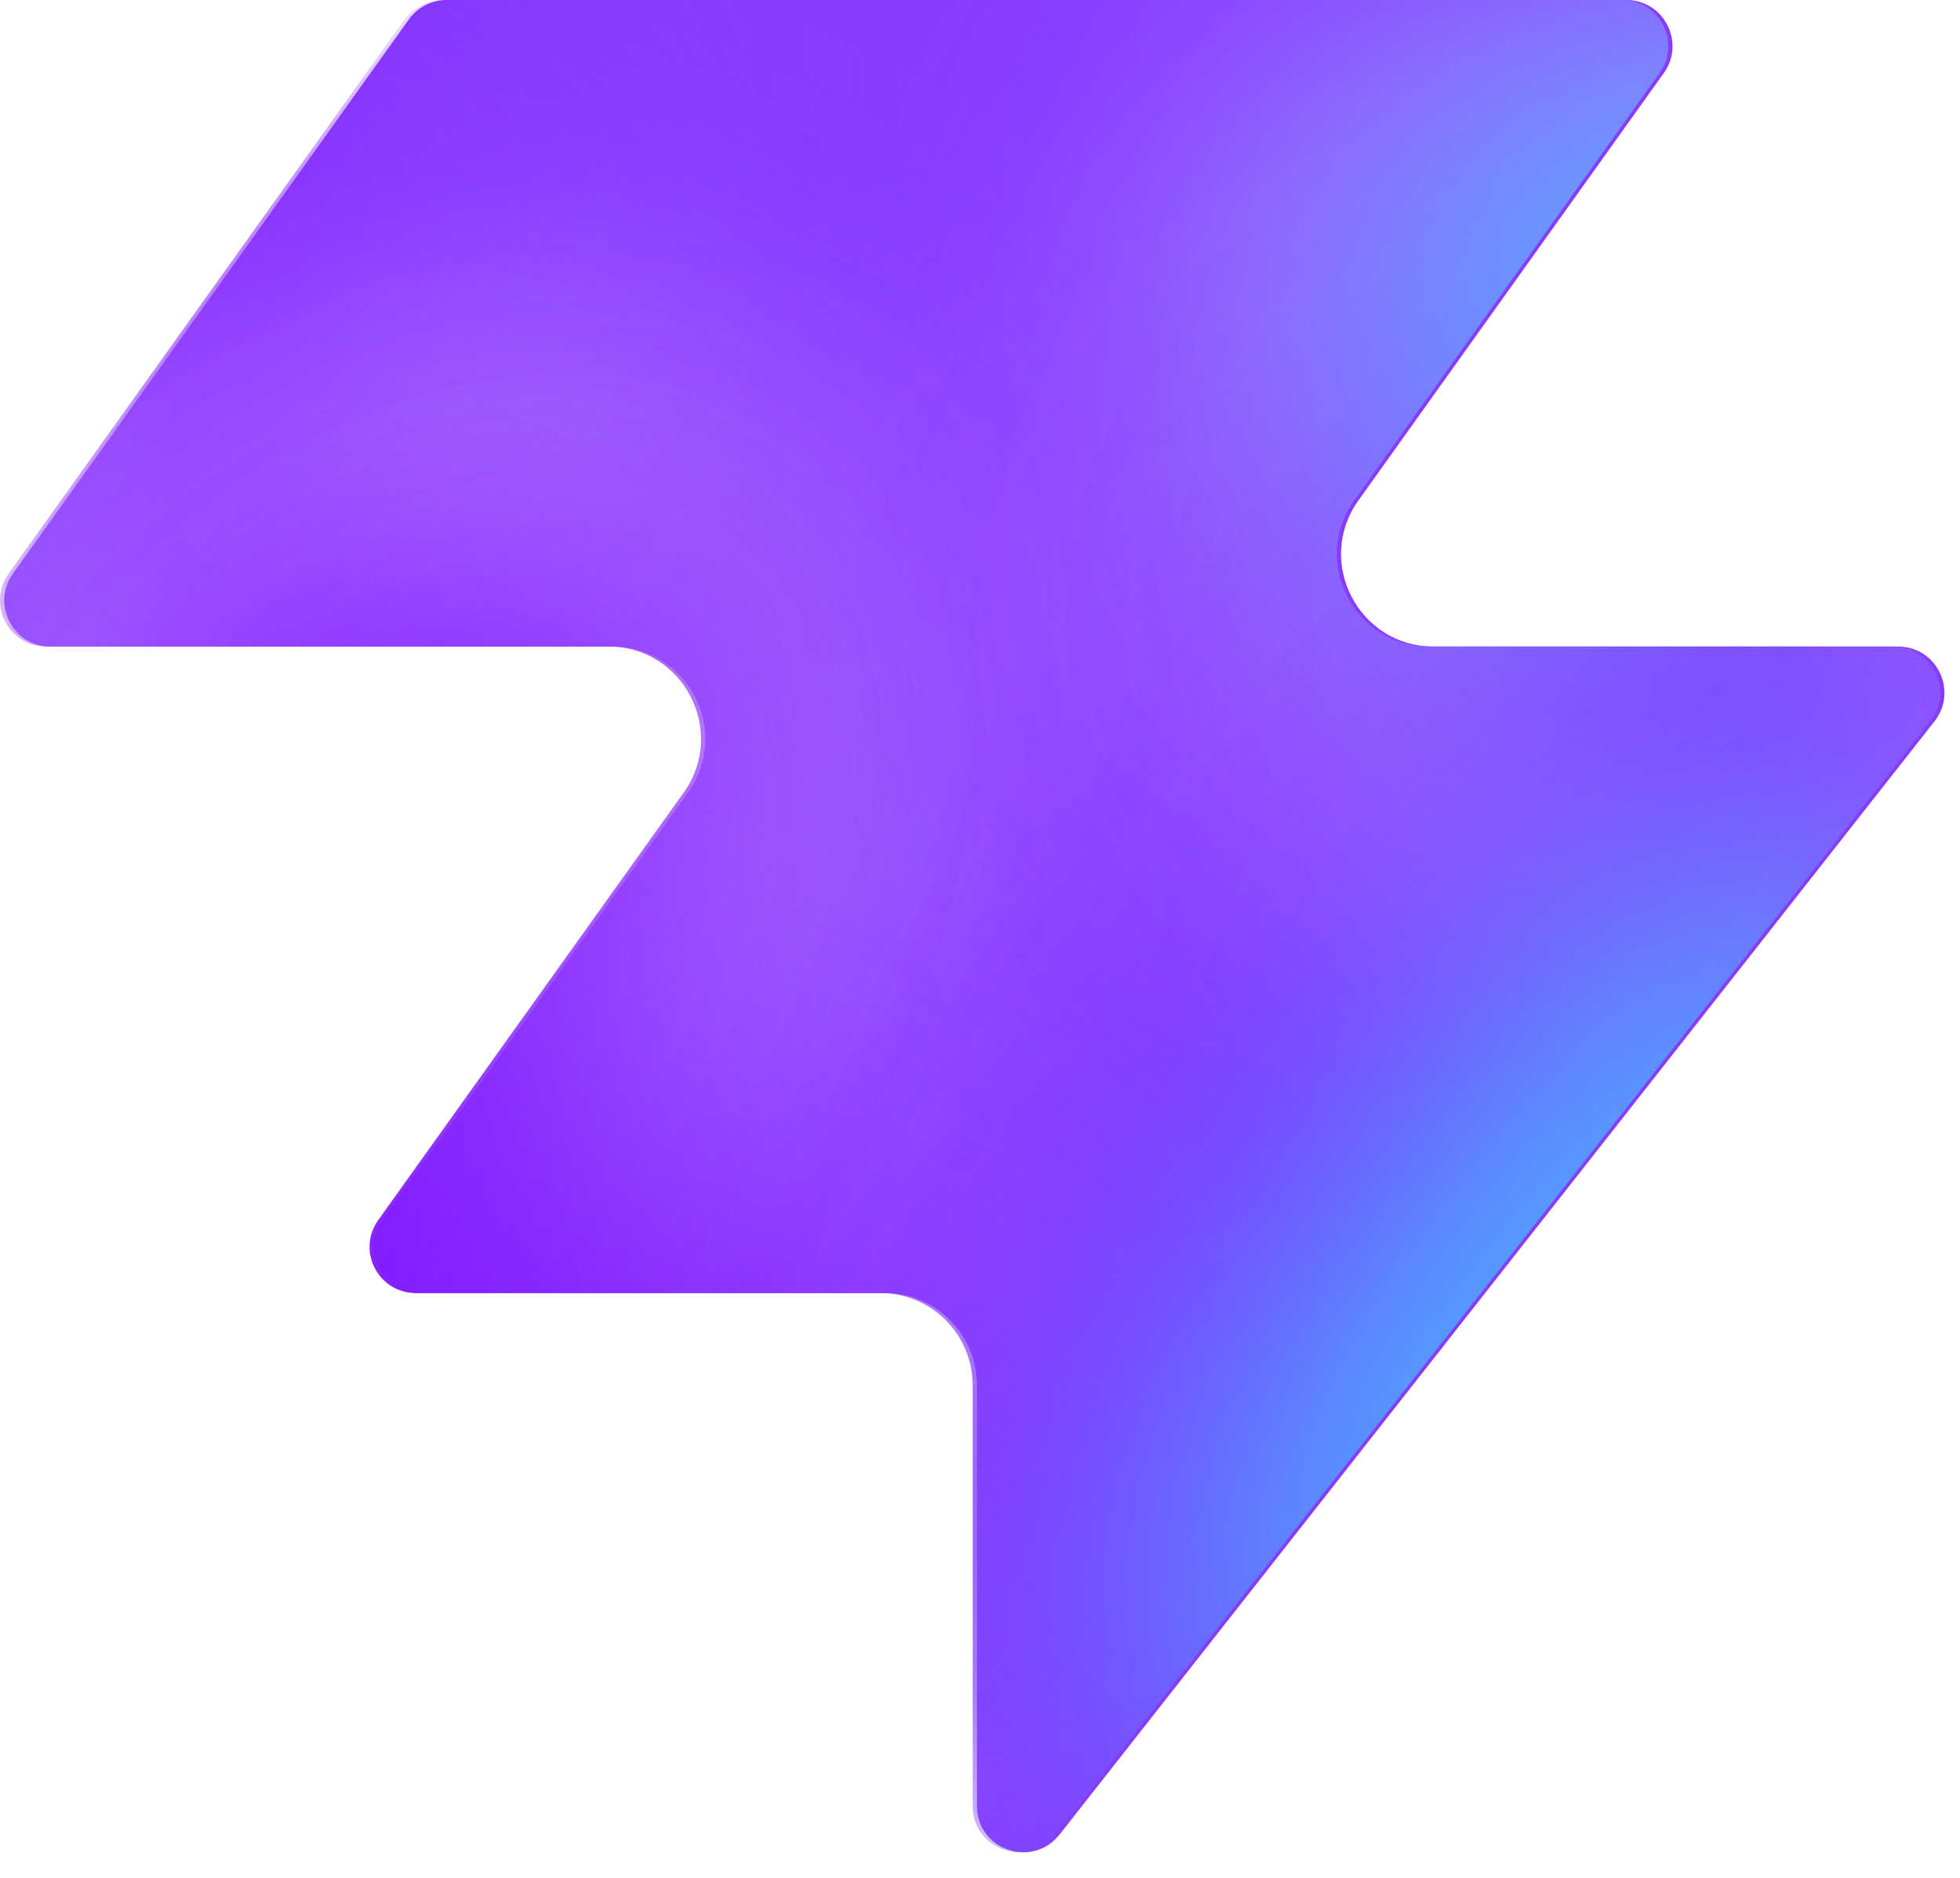
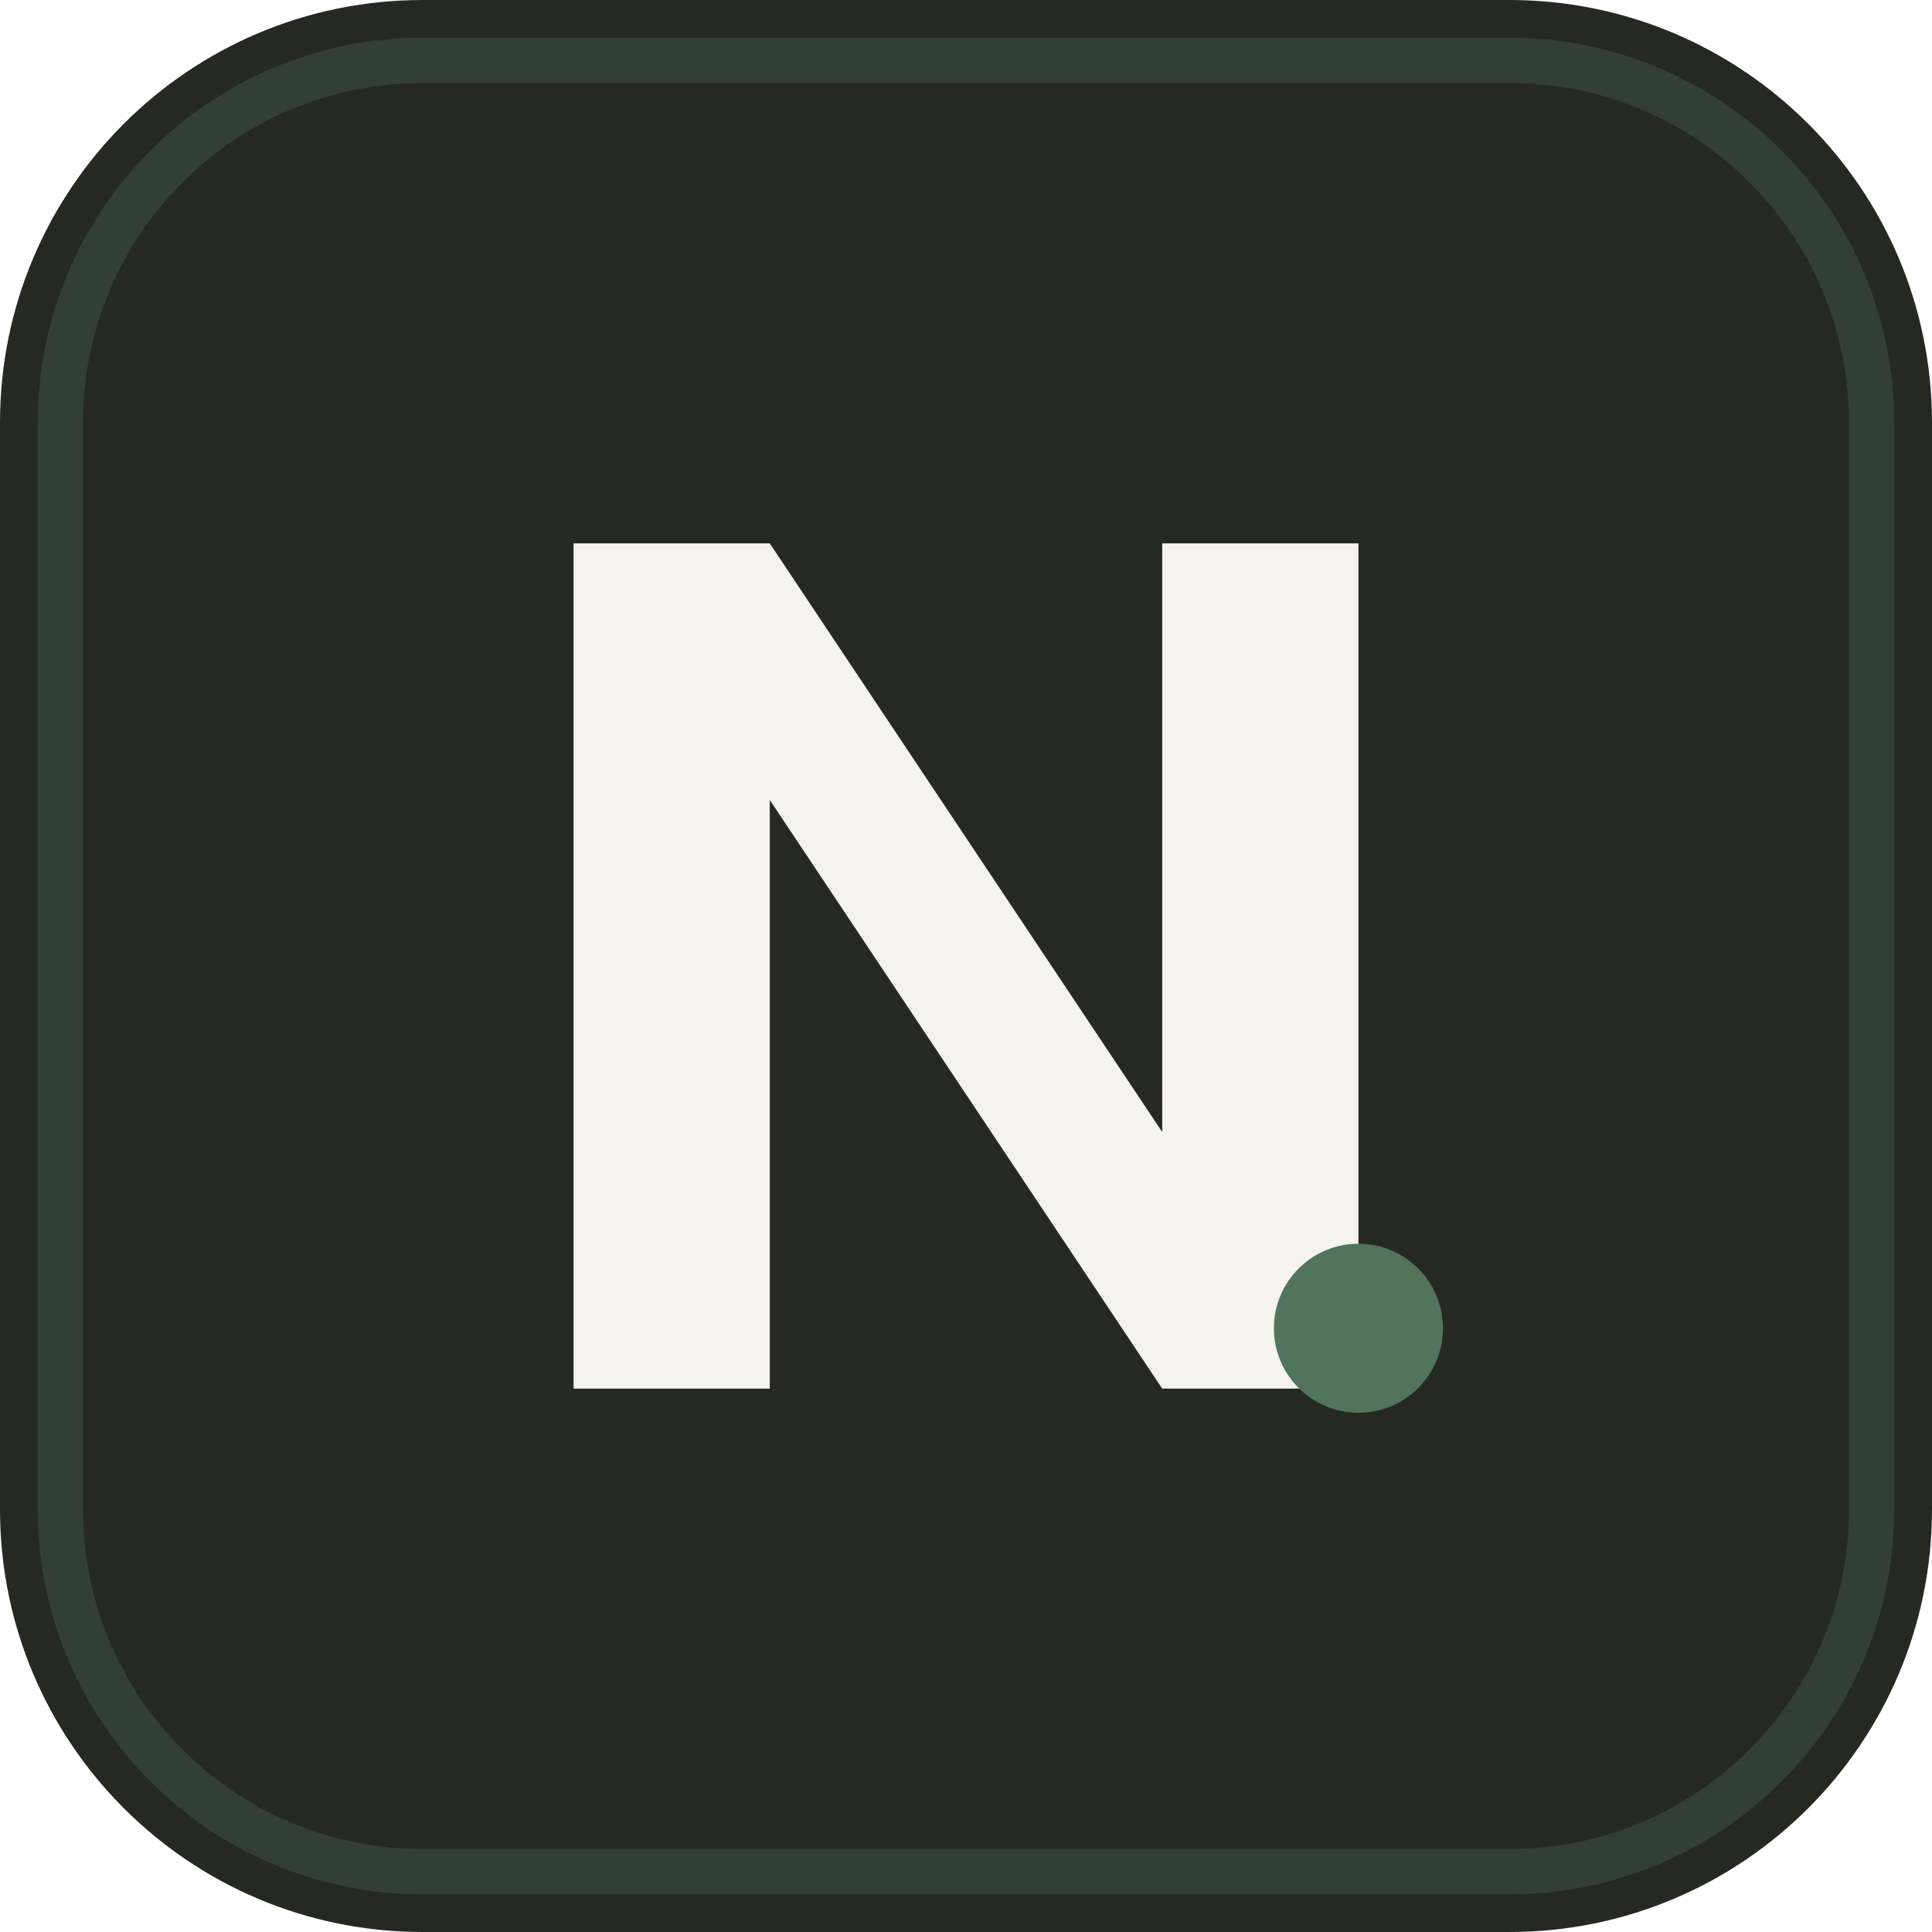
- <svg xmlns="http://www.w3.org/2000/svg" width="48" height="46" fill="none" viewBox="0 0 48 46">
-   <path fill="#863bff" d="M25.946 44.938c-.664.845-2.021.375-2.021-.698V33.937a2.26 2.26 0 0 0-2.262-2.262H10.287c-.92 0-1.456-1.04-.92-1.788l7.48-10.471c1.07-1.497 0-3.578-1.842-3.578H1.237c-.92 0-1.456-1.04-.92-1.788L10.013.474c.214-.297.556-.474.92-.474h28.894c.92 0 1.456 1.04.92 1.788l-7.48 10.471c-1.07 1.498 0 3.579 1.842 3.579h11.377c.943 0 1.473 1.088.89 1.83L25.947 44.94z" style="fill:#863bff;fill:color(display-p3 .525 .23 1);fill-opacity:1" />
-   <mask id="a" width="48" height="46" x="0" y="0" maskUnits="userSpaceOnUse" style="mask-type:alpha">
-     <path fill="#000" d="M25.842 44.938c-.664.844-2.021.375-2.021-.698V33.937a2.26 2.26 0 0 0-2.262-2.262H10.183c-.92 0-1.456-1.04-.92-1.788l7.48-10.471c1.07-1.498 0-3.579-1.842-3.579H1.133c-.92 0-1.456-1.04-.92-1.787L9.91.473c.214-.297.556-.474.92-.474h28.894c.92 0 1.456 1.04.92 1.788l-7.48 10.471c-1.07 1.498 0 3.578 1.842 3.578h11.377c.943 0 1.473 1.088.89 1.832L25.843 44.94z" style="fill:#000;fill-opacity:1" />
-   </mask>
-   <g mask="url(#a)">
-     <g filter="url(#b)">
-       <ellipse cx="5.508" cy="14.704" fill="#ede6ff" rx="5.508" ry="14.704" style="fill:#ede6ff;fill:color(display-p3 .927 .903 1);fill-opacity:1" transform="matrix(.00324 1 1 -.00324 -4.47 31.516)" />
-     </g>
-     <g filter="url(#c)">
-       <ellipse cx="10.399" cy="29.851" fill="#ede6ff" rx="10.399" ry="29.851" style="fill:#ede6ff;fill:color(display-p3 .927 .903 1);fill-opacity:1" transform="matrix(.00324 1 1 -.00324 -39.328 7.883)" />
-     </g>
-     <g filter="url(#d)">
-       <ellipse cx="5.508" cy="30.487" fill="#7e14ff" rx="5.508" ry="30.487" style="fill:#7e14ff;fill:color(display-p3 .492 .077 1);fill-opacity:1" transform="rotate(89.814 -25.913 -14.639)scale(1 -1)" />
-     </g>
-     <g filter="url(#e)">
-       <ellipse cx="5.508" cy="30.599" fill="#7e14ff" rx="5.508" ry="30.599" style="fill:#7e14ff;fill:color(display-p3 .492 .077 1);fill-opacity:1" transform="rotate(89.814 -32.644 -3.334)scale(1 -1)" />
-     </g>
-     <g filter="url(#f)">
-       <ellipse cx="5.508" cy="30.599" fill="#7e14ff" rx="5.508" ry="30.599" style="fill:#7e14ff;fill:color(display-p3 .492 .077 1);fill-opacity:1" transform="matrix(.00324 1 1 -.00324 -34.34 30.47)" />
-     </g>
-     <g filter="url(#g)">
-       <ellipse cx="14.072" cy="22.078" fill="#ede6ff" rx="14.072" ry="22.078" style="fill:#ede6ff;fill:color(display-p3 .927 .903 1);fill-opacity:1" transform="rotate(93.35 24.506 48.493)scale(-1 1)" />
-     </g>
-     <g filter="url(#h)">
-       <ellipse cx="3.47" cy="21.501" fill="#7e14ff" rx="3.47" ry="21.501" style="fill:#7e14ff;fill:color(display-p3 .492 .077 1);fill-opacity:1" transform="rotate(89.009 28.708 47.59)scale(-1 1)" />
-     </g>
-     <g filter="url(#i)">
-       <ellipse cx="3.47" cy="21.501" fill="#7e14ff" rx="3.47" ry="21.501" style="fill:#7e14ff;fill:color(display-p3 .492 .077 1);fill-opacity:1" transform="rotate(89.009 28.708 47.59)scale(-1 1)" />
-     </g>
-     <g filter="url(#j)">
-       <ellipse cx=".387" cy="8.972" fill="#7e14ff" rx="4.407" ry="29.108" style="fill:#7e14ff;fill:color(display-p3 .492 .077 1);fill-opacity:1" transform="rotate(39.51 .387 8.972)" />
-     </g>
-     <g filter="url(#k)">
-       <ellipse cx="47.523" cy="-6.092" fill="#7e14ff" rx="4.407" ry="29.108" style="fill:#7e14ff;fill:color(display-p3 .492 .077 1);fill-opacity:1" transform="rotate(37.892 47.523 -6.092)" />
-     </g>
-     <g filter="url(#l)">
-       <ellipse cx="41.412" cy="6.333" fill="#47bfff" rx="5.971" ry="9.665" style="fill:#47bfff;fill:color(display-p3 .28 .748 1);fill-opacity:1" transform="rotate(37.892 41.412 6.333)" />
-     </g>
-     <g filter="url(#m)">
-       <ellipse cx="-1.879" cy="38.332" fill="#7e14ff" rx="4.407" ry="29.108" style="fill:#7e14ff;fill:color(display-p3 .492 .077 1);fill-opacity:1" transform="rotate(37.892 -1.88 38.332)" />
-     </g>
-     <g filter="url(#n)">
-       <ellipse cx="-1.879" cy="38.332" fill="#7e14ff" rx="4.407" ry="29.108" style="fill:#7e14ff;fill:color(display-p3 .492 .077 1);fill-opacity:1" transform="rotate(37.892 -1.88 38.332)" />
-     </g>
-     <g filter="url(#o)">
-       <ellipse cx="35.651" cy="29.907" fill="#7e14ff" rx="4.407" ry="29.108" style="fill:#7e14ff;fill:color(display-p3 .492 .077 1);fill-opacity:1" transform="rotate(37.892 35.651 29.907)" />
-     </g>
-     <g filter="url(#p)">
-       <ellipse cx="38.418" cy="32.4" fill="#47bfff" rx="5.971" ry="15.297" style="fill:#47bfff;fill:color(display-p3 .28 .748 1);fill-opacity:1" transform="rotate(37.892 38.418 32.4)" />
-     </g>
-   </g>
-   <defs>
-     <filter id="b" width="60.045" height="41.654" x="-19.77" y="16.149" color-interpolation-filters="sRGB" filterUnits="userSpaceOnUse">
-       <feFlood flood-opacity="0" result="BackgroundImageFix" />
-       <feBlend in="SourceGraphic" in2="BackgroundImageFix" result="shape" />
-       <feGaussianBlur result="effect1_foregroundBlur_2002_17158" stdDeviation="7.659" />
-     </filter>
-     <filter id="c" width="90.34" height="51.437" x="-54.613" y="-7.533" color-interpolation-filters="sRGB" filterUnits="userSpaceOnUse">
-       <feFlood flood-opacity="0" result="BackgroundImageFix" />
-       <feBlend in="SourceGraphic" in2="BackgroundImageFix" result="shape" />
-       <feGaussianBlur result="effect1_foregroundBlur_2002_17158" stdDeviation="7.659" />
-     </filter>
-     <filter id="d" width="79.355" height="29.4" x="-49.64" y="2.03" color-interpolation-filters="sRGB" filterUnits="userSpaceOnUse">
-       <feFlood flood-opacity="0" result="BackgroundImageFix" />
-       <feBlend in="SourceGraphic" in2="BackgroundImageFix" result="shape" />
-       <feGaussianBlur result="effect1_foregroundBlur_2002_17158" stdDeviation="4.596" />
-     </filter>
-     <filter id="e" width="79.579" height="29.4" x="-45.045" y="20.029" color-interpolation-filters="sRGB" filterUnits="userSpaceOnUse">
-       <feFlood flood-opacity="0" result="BackgroundImageFix" />
-       <feBlend in="SourceGraphic" in2="BackgroundImageFix" result="shape" />
-       <feGaussianBlur result="effect1_foregroundBlur_2002_17158" stdDeviation="4.596" />
-     </filter>
-     <filter id="f" width="79.579" height="29.4" x="-43.513" y="21.178" color-interpolation-filters="sRGB" filterUnits="userSpaceOnUse">
-       <feFlood flood-opacity="0" result="BackgroundImageFix" />
-       <feBlend in="SourceGraphic" in2="BackgroundImageFix" result="shape" />
-       <feGaussianBlur result="effect1_foregroundBlur_2002_17158" stdDeviation="4.596" />
-     </filter>
-     <filter id="g" width="74.749" height="58.852" x="15.756" y="-17.901" color-interpolation-filters="sRGB" filterUnits="userSpaceOnUse">
-       <feFlood flood-opacity="0" result="BackgroundImageFix" />
-       <feBlend in="SourceGraphic" in2="BackgroundImageFix" result="shape" />
-       <feGaussianBlur result="effect1_foregroundBlur_2002_17158" stdDeviation="7.659" />
-     </filter>
-     <filter id="h" width="61.377" height="25.362" x="23.548" y="2.284" color-interpolation-filters="sRGB" filterUnits="userSpaceOnUse">
-       <feFlood flood-opacity="0" result="BackgroundImageFix" />
-       <feBlend in="SourceGraphic" in2="BackgroundImageFix" result="shape" />
-       <feGaussianBlur result="effect1_foregroundBlur_2002_17158" stdDeviation="4.596" />
-     </filter>
-     <filter id="i" width="61.377" height="25.362" x="23.548" y="2.284" color-interpolation-filters="sRGB" filterUnits="userSpaceOnUse">
-       <feFlood flood-opacity="0" result="BackgroundImageFix" />
-       <feBlend in="SourceGraphic" in2="BackgroundImageFix" result="shape" />
-       <feGaussianBlur result="effect1_foregroundBlur_2002_17158" stdDeviation="4.596" />
-     </filter>
-     <filter id="j" width="56.045" height="63.649" x="-27.636" y="-22.853" color-interpolation-filters="sRGB" filterUnits="userSpaceOnUse">
-       <feFlood flood-opacity="0" result="BackgroundImageFix" />
-       <feBlend in="SourceGraphic" in2="BackgroundImageFix" result="shape" />
-       <feGaussianBlur result="effect1_foregroundBlur_2002_17158" stdDeviation="4.596" />
-     </filter>
-     <filter id="k" width="54.814" height="64.646" x="20.116" y="-38.415" color-interpolation-filters="sRGB" filterUnits="userSpaceOnUse">
-       <feFlood flood-opacity="0" result="BackgroundImageFix" />
-       <feBlend in="SourceGraphic" in2="BackgroundImageFix" result="shape" />
-       <feGaussianBlur result="effect1_foregroundBlur_2002_17158" stdDeviation="4.596" />
-     </filter>
-     <filter id="l" width="33.541" height="35.313" x="24.641" y="-11.323" color-interpolation-filters="sRGB" filterUnits="userSpaceOnUse">
-       <feFlood flood-opacity="0" result="BackgroundImageFix" />
-       <feBlend in="SourceGraphic" in2="BackgroundImageFix" result="shape" />
-       <feGaussianBlur result="effect1_foregroundBlur_2002_17158" stdDeviation="4.596" />
-     </filter>
-     <filter id="m" width="54.814" height="64.646" x="-29.286" y="6.009" color-interpolation-filters="sRGB" filterUnits="userSpaceOnUse">
-       <feFlood flood-opacity="0" result="BackgroundImageFix" />
-       <feBlend in="SourceGraphic" in2="BackgroundImageFix" result="shape" />
-       <feGaussianBlur result="effect1_foregroundBlur_2002_17158" stdDeviation="4.596" />
-     </filter>
-     <filter id="n" width="54.814" height="64.646" x="-29.286" y="6.009" color-interpolation-filters="sRGB" filterUnits="userSpaceOnUse">
-       <feFlood flood-opacity="0" result="BackgroundImageFix" />
-       <feBlend in="SourceGraphic" in2="BackgroundImageFix" result="shape" />
-       <feGaussianBlur result="effect1_foregroundBlur_2002_17158" stdDeviation="4.596" />
-     </filter>
-     <filter id="o" width="54.814" height="64.646" x="8.244" y="-2.416" color-interpolation-filters="sRGB" filterUnits="userSpaceOnUse">
-       <feFlood flood-opacity="0" result="BackgroundImageFix" />
-       <feBlend in="SourceGraphic" in2="BackgroundImageFix" result="shape" />
-       <feGaussianBlur result="effect1_foregroundBlur_2002_17158" stdDeviation="4.596" />
-     </filter>
-     <filter id="p" width="39.409" height="43.623" x="18.713" y="10.588" color-interpolation-filters="sRGB" filterUnits="userSpaceOnUse">
-       <feFlood flood-opacity="0" result="BackgroundImageFix" />
-       <feBlend in="SourceGraphic" in2="BackgroundImageFix" result="shape" />
-       <feGaussianBlur result="effect1_foregroundBlur_2002_17158" stdDeviation="4.596" />
-     </filter>
-   </defs>
+ <svg xmlns="http://www.w3.org/2000/svg" viewBox="0 0 64 64" width="64" height="64">
+   <rect width="64" height="64" rx="14" fill="#252922" />
+   <rect x="2" y="2" width="60" height="60" rx="12" stroke="#52745A" stroke-width="1.5" stroke-opacity="0.3" fill="none" />
+   <path d="M19 46V18H25.5L38.5 37.5V18H45V46H38.5L25.5 26.5V46H19Z" fill="#F5F3ED" />
+   <circle cx="45" cy="44" r="2.8" fill="#52745A" />
</svg>
